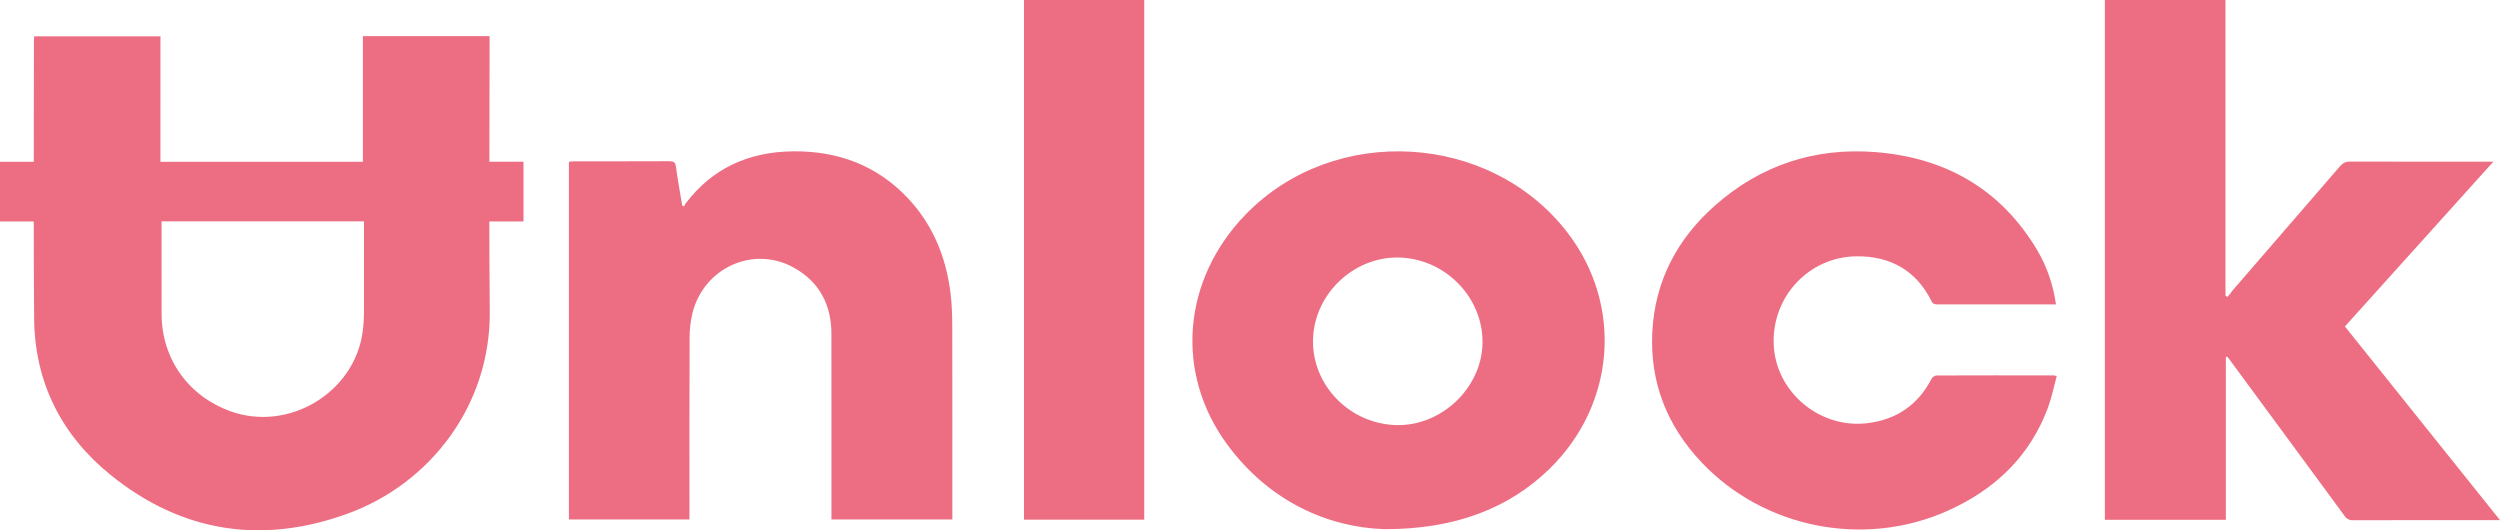
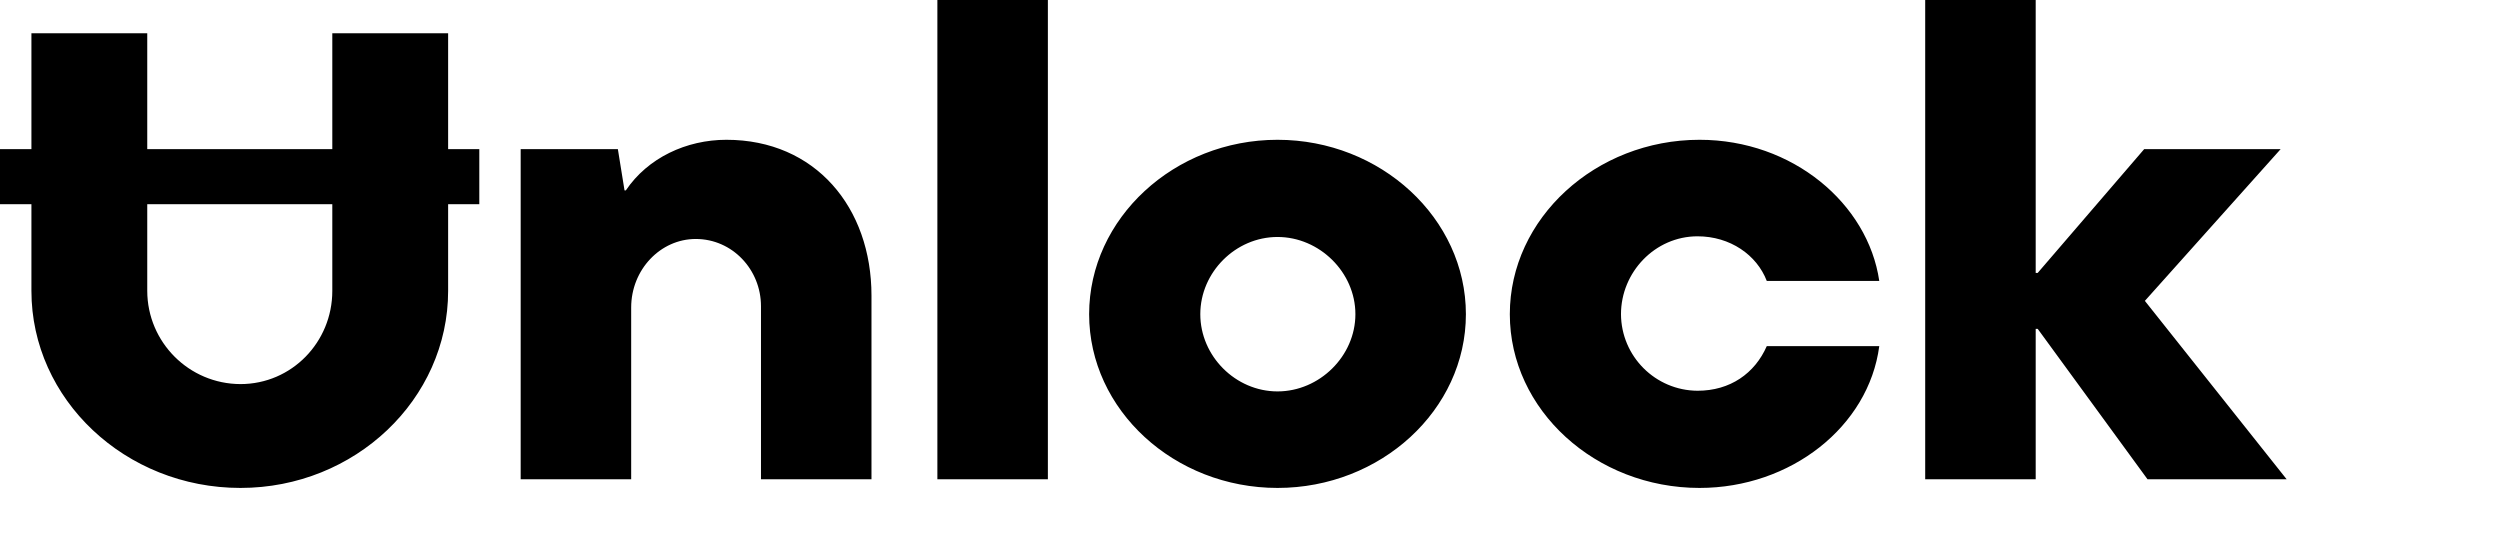
- <svg xmlns="http://www.w3.org/2000/svg">
-   <path fill="#ED6E82" fill-rule="evenodd" d="M19.218 16.414c0 .366-.02.736-.069 1.099-.429 3.212-3.895 5.303-6.964 4.207-2.245-.802-3.652-2.779-3.653-5.152-.002-1.627-.001-3.253-.002-4.88h10.69c0 1.576 0 3.15-.002 4.726M25.85 2.295c0 2.082-.007 4.164-.01 6.246h1.8v3.151h-1.803c.002 1.578.007 3.156.023 4.734.048 5-3.172 9.105-7.466 10.68-4.535 1.663-8.784 1.016-12.546-2.023-2.61-2.108-4.017-4.901-4.046-8.272a679.375 679.375 0 0 1-.02-5.119H0v-3.15h1.783c.003-2.143.008-4.285.008-6.428 0-.058.008-.117.014-.197h6.667v.375l-.001 6.25h10.69V1.907h6.69v.387zm97.96 14.94L132 27.463h-.402c-2.453 0-4.906-.003-7.359.005a.485.485 0 0 1-.443-.225l-.962-1.31-5.154-7.002-.078-.098-.077.02v8.593h-6.388V0h6.369v15.608l.1.07.16-.185a.664.664 0 0 1 .074-.11c1.903-2.202 3.811-4.4 5.712-6.605.15-.173.3-.248.533-.247 2.393.008 4.786.005 7.179.005h.386l-7.838 8.7zM65.784 11.31c4.67-4.797 12.905-4.326 16.98.972 2.941 3.826 2.54 9.07-.953 12.475-2.115 2.06-4.949 3.192-8.713 3.183-2.968-.097-6.072-1.45-8.291-4.458-2.802-3.799-2.373-8.73.977-12.172zm7.957 11.135c2.367.051 4.48-1.952 4.535-4.299.056-2.419-1.951-4.491-4.407-4.548-2.405-.056-4.494 1.943-4.542 4.346-.049 2.41 1.95 4.448 4.414 4.501zm-23.547-6.918c.07.58.084 1.17.086 1.755.008 3.269.004 6.538.004 9.807v.339H43.9v-.358c0-3.15.003-6.3-.001-9.45-.003-1.549-.65-2.762-2.025-3.51-2.107-1.145-4.692.026-5.303 2.384a5.55 5.55 0 0 0-.16 1.355c-.014 3.06-.007 6.121-.007 9.182v.397h-6.366V8.54c.093-.009.18-.023.265-.023 1.682 0 3.363.003 5.045-.005.22 0 .309.052.34.285.094.688.22 1.371.334 2.056l.098.051c.02-.045.033-.096.063-.135 1.42-1.896 3.365-2.756 5.7-2.779 2.373-.023 4.441.748 6.077 2.499 1.324 1.419 2.006 3.136 2.234 5.037zm52.047 4.298c2.072-.009 4.145-.005 6.217-.003.019 0 .038.01.136.037-.151.556-.262 1.128-.462 1.667-.96 2.578-2.808 4.329-5.291 5.442-4.404 1.973-9.697.936-13.003-2.56-1.816-1.919-2.728-4.218-2.597-6.862.133-2.686 1.296-4.914 3.304-6.69 2.409-2.131 5.268-3.075 8.466-2.826 3.715.29 6.647 1.958 8.568 5.202.51.862.823 1.803.977 2.84h-.28c-1.981 0-3.964 0-5.946.002-.156 0-.266-.008-.354-.185-.801-1.612-2.168-2.367-3.928-2.356-2.535.016-4.494 2.128-4.397 4.65.097 2.51 2.426 4.464 4.941 4.161 1.555-.187 2.676-.968 3.393-2.343.043-.083.168-.175.256-.176zM54.066 27.44V0h6.35v27.44h-6.35z" />
+ <svg xmlns="http://www.w3.org/2000/svg" viewBox="0 0 1200 256">
+   <path d="M449.94,230.054h53.04V0h-53.04ZM215.102,15.976H159.506V71.584H70.68V15.976H15.083V71.584H0V98.004H15.083v41.626c0,52.082,45.052,94.578,100.329,94.578,54.957,0,99.69-42.496,99.69-94.578V98.004h14.964V71.584H215.102ZM159.506,139.63c0,24.603-19.491,44.732-44.094,44.732a44.864,44.864,0,0,1-44.732-44.732V98.004H159.506ZM348.657,67.099c-19.171,0-37.704,8.627-48.248,24.283H299.77l-3.195-19.81h-46.65V230.054h53.04v-82.436c0-18.212,14.059-32.91,30.994-32.91,17.573,0,31.312,14.698,31.312,32.271v83.075h53.04v-88.187C418.311,99.69,391.472,67.099,348.657,67.099Zm680.877,77.323,65.182-72.85h-65.501l-51.123,59.431h-.959V0h-53.04V230.054h53.04V157.842h.959l52.721,72.211h66.779ZM613.208,67.099c-49.525,0-90.424,37.703-90.424,83.714s40.898,83.395,90.424,83.395,90.424-37.384,90.424-83.395S662.734,67.099,613.208,67.099Zm0,120.778c-20.13,0-37.064-16.935-37.064-37.064s16.935-37.064,37.064-37.064,37.384,16.935,37.384,37.064S633.338,187.877,613.208,187.877ZM814.819,113.429c15.656,0,28.438,8.947,33.23,21.408h53.998c-5.432-37.064-41.537-67.738-86.27-67.738-49.846,0-91.064,37.703-91.064,83.714s41.218,83.395,91.064,83.395c43.773,0,81.157-29.396,86.27-68.058h-53.998c-5.752,13.1-17.574,21.408-33.23,21.408A36.955,36.955,0,0,1,778.075,150.813C778.075,130.683,794.37,113.429,814.819,113.429Z" />
</svg>
